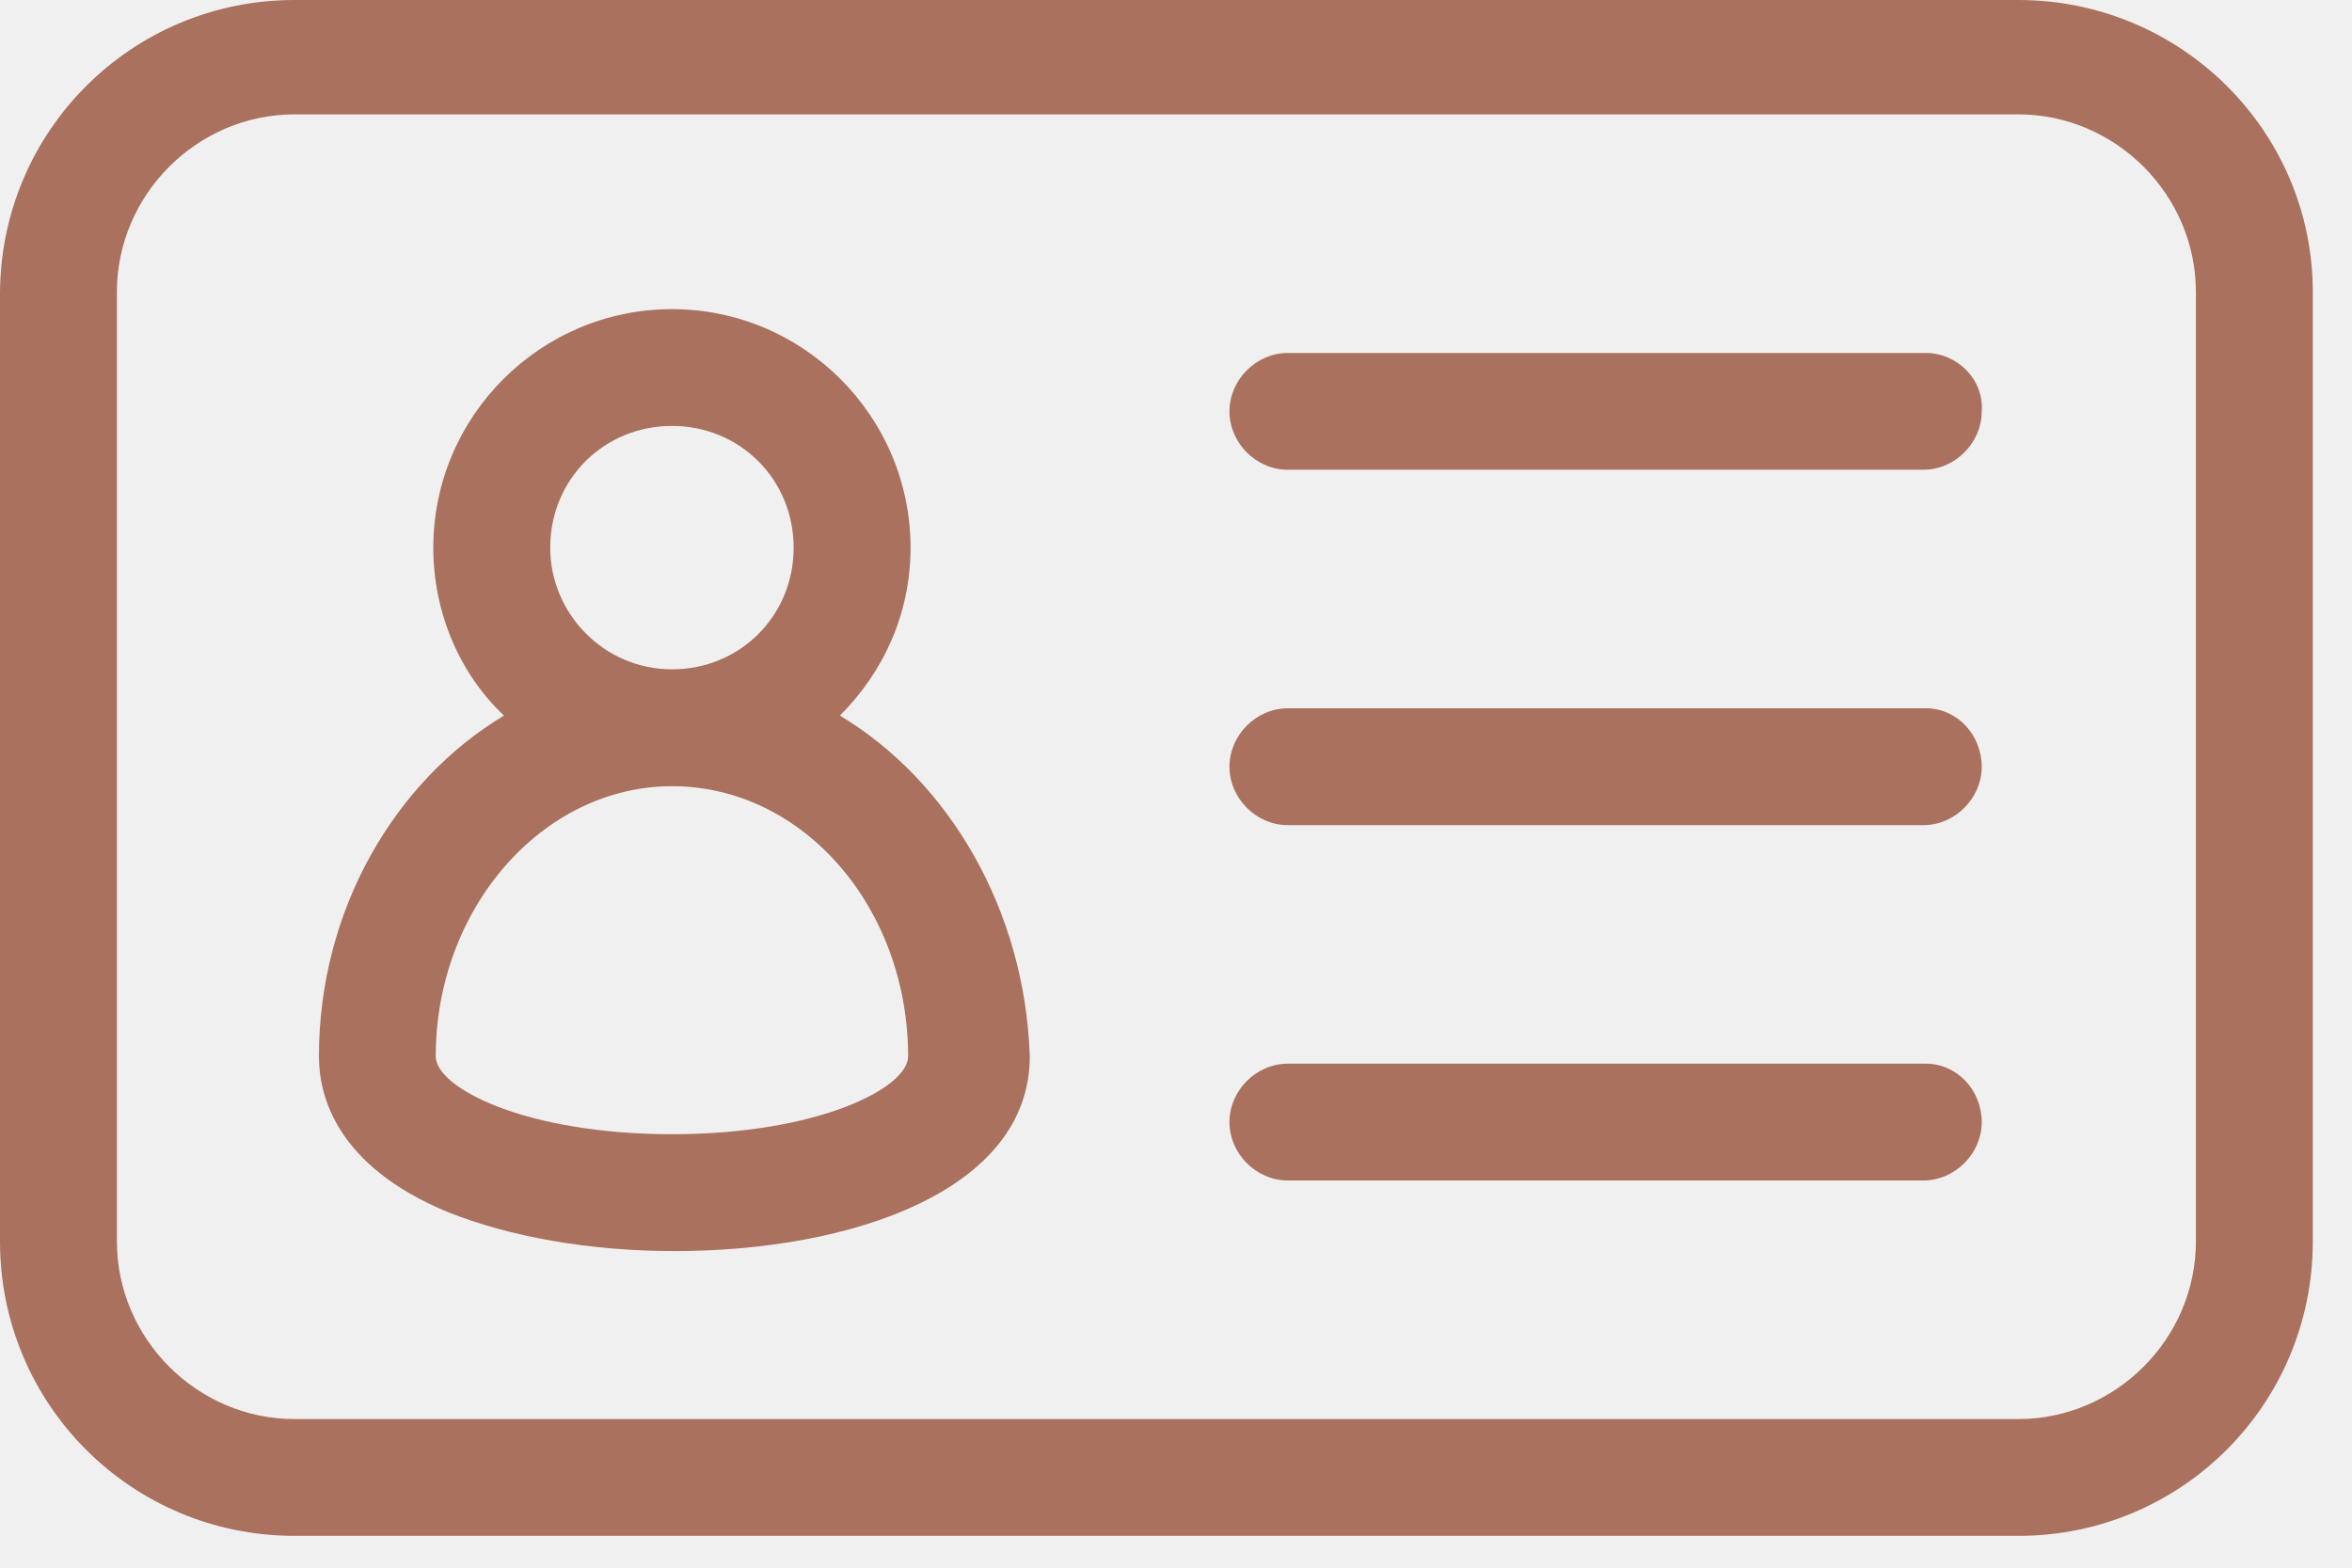
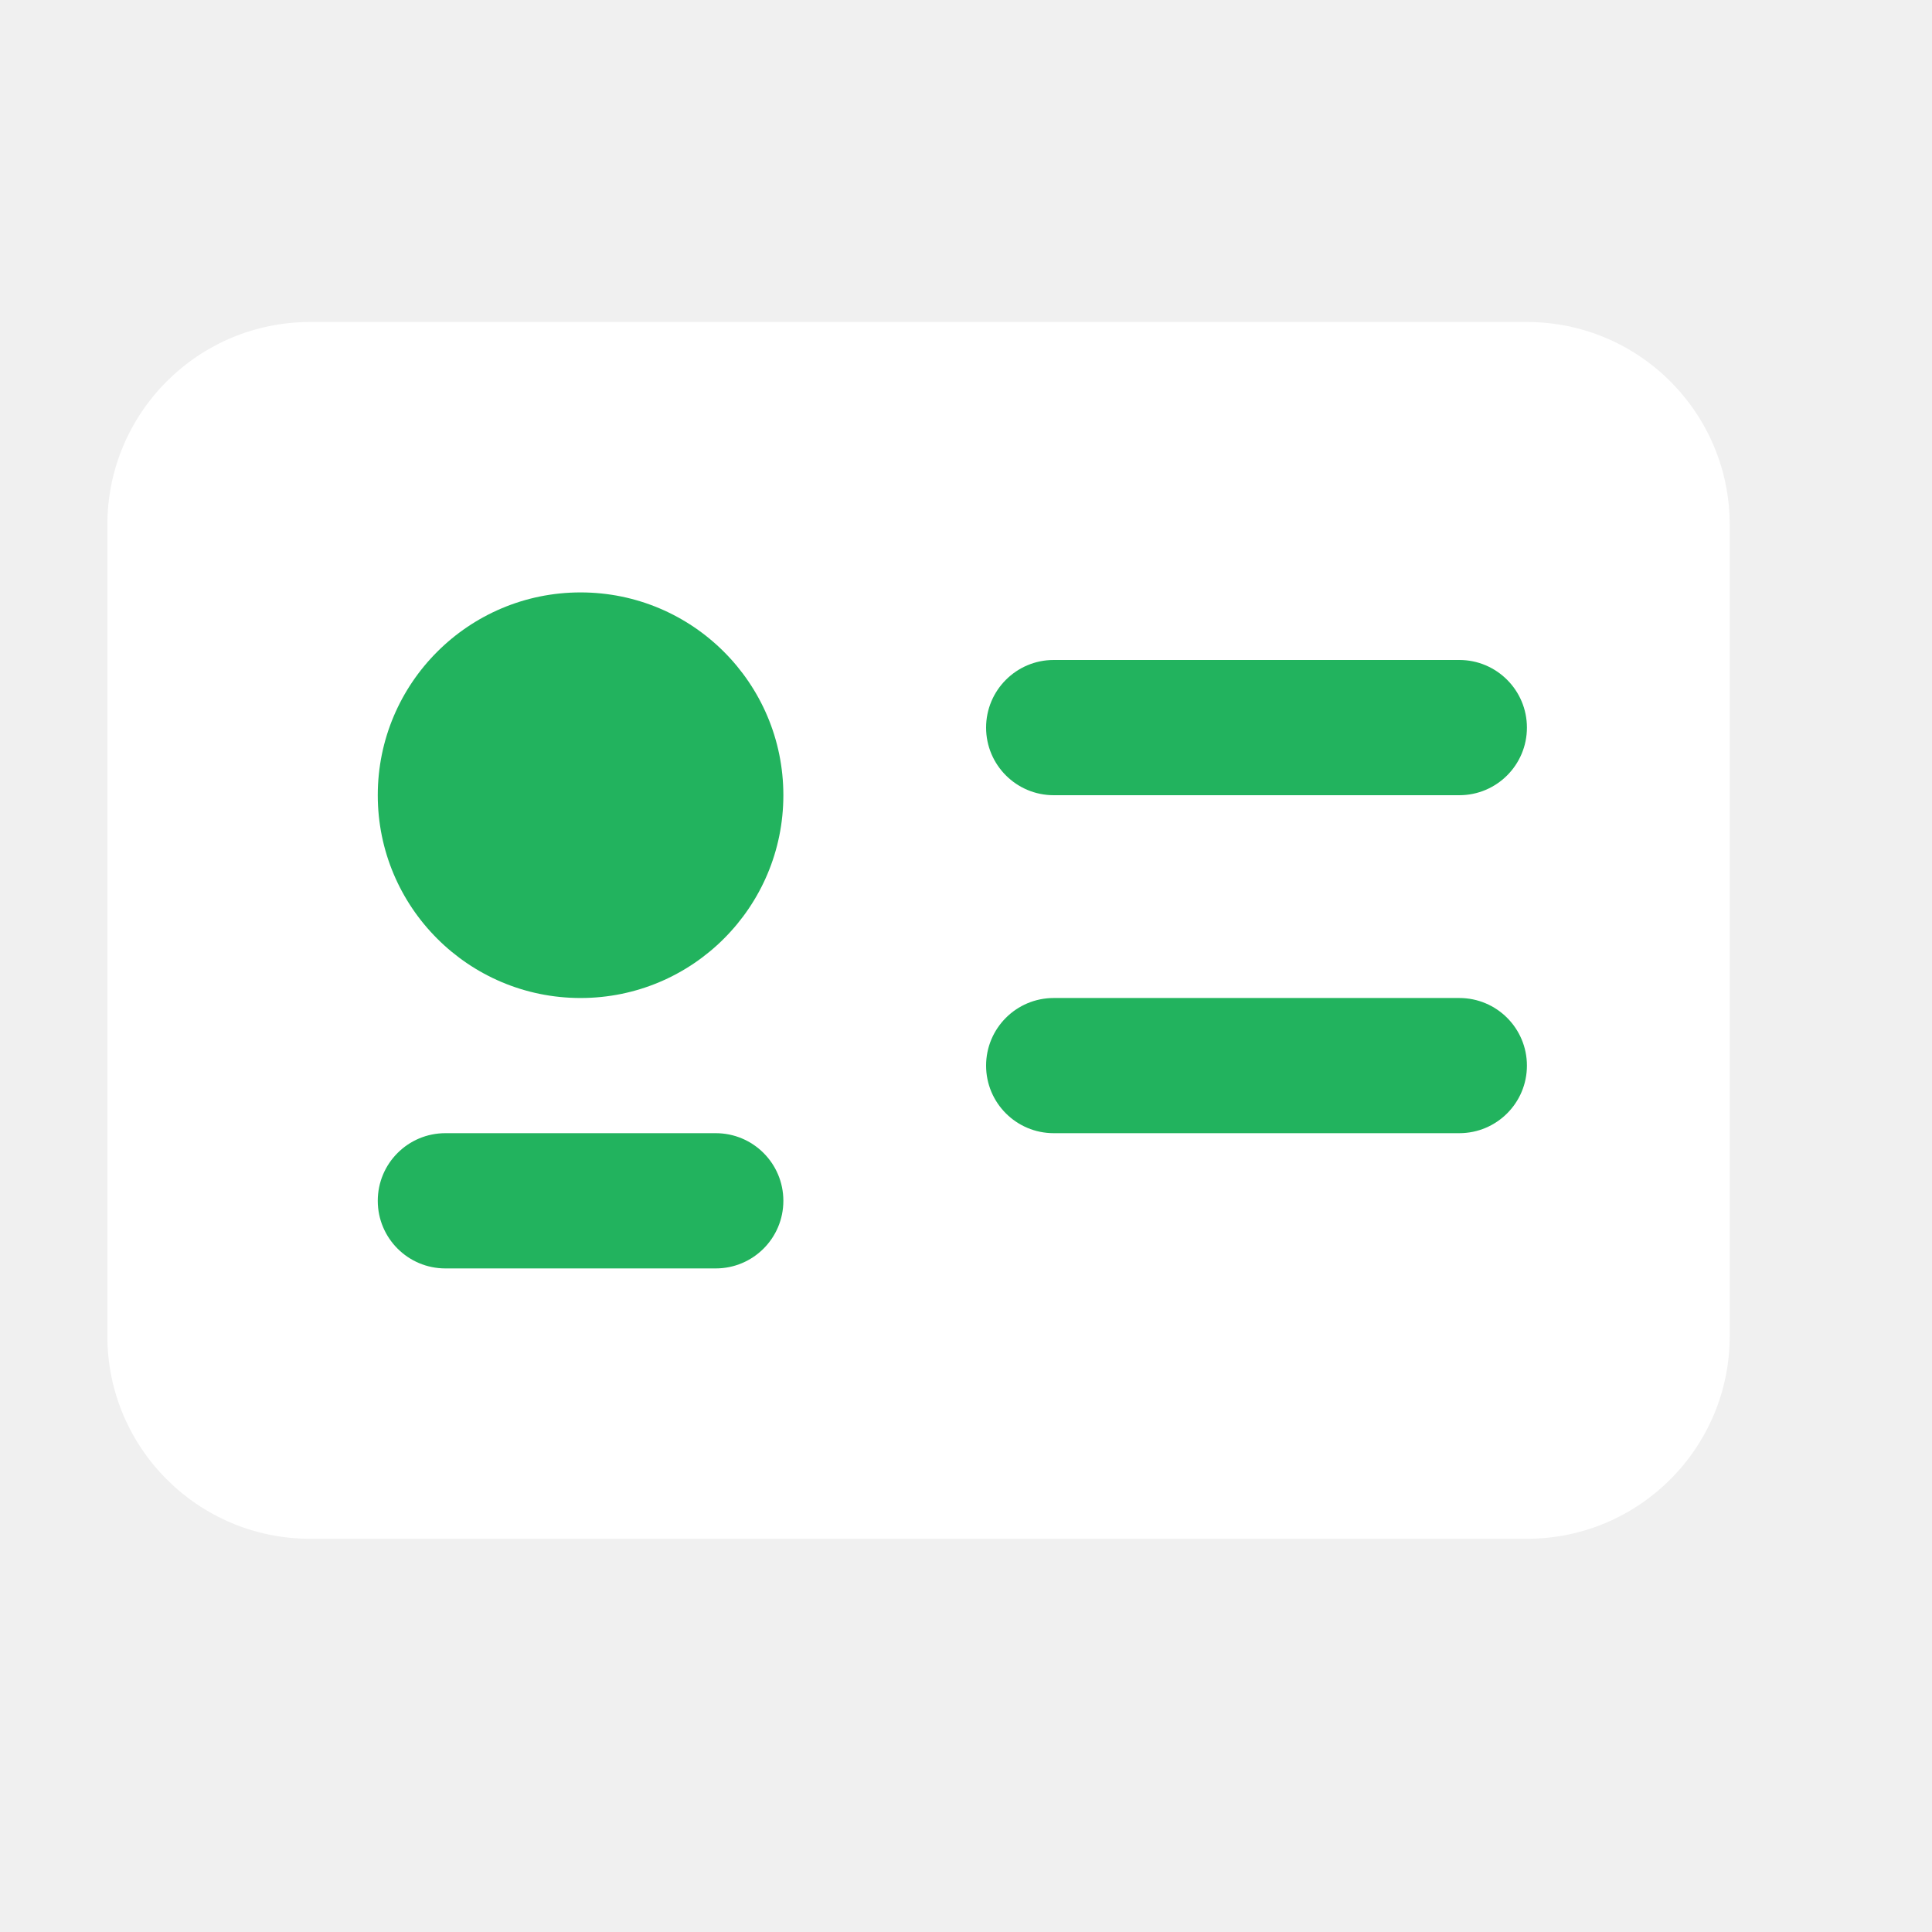
- <svg xmlns="http://www.w3.org/2000/svg" width="30" height="20" viewBox="0 0 30 20" fill="none">
-   <path d="M25.743 0H3.757C1.677 0 0 1.677 0 3.757V15.837C0 17.917 1.677 19.594 3.757 19.594H25.743C27.823 19.594 29.5 17.917 29.5 15.837V3.726C29.5 1.677 27.823 0 25.743 0ZM28.009 15.837C28.009 17.079 26.985 18.104 25.743 18.104H3.757C2.515 18.104 1.491 17.079 1.491 15.837V3.726C1.491 2.484 2.515 1.459 3.757 1.459H25.743C26.985 1.459 28.009 2.484 28.009 3.726V15.837Z" fill="#A9715E" />
-   <path d="M24.563 4.503H16.427C16.023 4.503 15.682 4.844 15.682 5.248C15.682 5.652 16.023 5.993 16.427 5.993H24.532C24.935 5.993 25.277 5.652 25.277 5.248C25.308 4.844 24.966 4.503 24.563 4.503Z" fill="#A9715E" />
-   <path d="M24.563 9.036H16.427C16.023 9.036 15.682 9.378 15.682 9.782C15.682 10.185 16.023 10.527 16.427 10.527H24.532C24.935 10.527 25.277 10.185 25.277 9.782C25.277 9.378 24.966 9.036 24.563 9.036Z" fill="#A9715E" />
-   <path d="M24.563 13.57H16.427C16.023 13.57 15.682 13.912 15.682 14.315C15.682 14.719 16.023 15.06 16.427 15.06H24.532C24.935 15.06 25.277 14.719 25.277 14.315C25.277 13.912 24.966 13.57 24.563 13.57Z" fill="#A9715E" />
-   <path d="M10.713 9.129C11.272 8.571 11.614 7.825 11.614 6.987C11.614 5.31 10.247 3.944 8.571 3.944C6.894 3.944 5.527 5.31 5.527 6.987C5.527 7.825 5.869 8.602 6.428 9.129C5.031 9.968 4.068 11.614 4.068 13.477C4.068 13.974 4.285 14.874 5.714 15.464C6.49 15.775 7.515 15.961 8.602 15.961C10.868 15.961 13.135 15.185 13.135 13.477C13.073 11.614 12.111 9.968 10.713 9.129ZM7.018 6.987C7.018 6.117 7.701 5.434 8.571 5.434C9.44 5.434 10.123 6.117 10.123 6.987C10.123 7.856 9.44 8.539 8.571 8.539C7.701 8.539 7.018 7.825 7.018 6.987ZM8.571 14.47C6.707 14.47 5.558 13.88 5.558 13.477C5.558 11.583 6.925 10.03 8.571 10.03C10.247 10.03 11.583 11.583 11.583 13.477C11.583 13.88 10.434 14.47 8.571 14.47Z" fill="#A9715E" />
+ <svg xmlns="http://www.w3.org/2000/svg" width="30" height="30" viewBox="0 0 30 30" fill="none">
+   <path d="M23.71 5H4.816C3.076 5 1.667 6.41 1.667 8.149V20.745C1.667 22.484 3.076 23.894 4.816 23.894H23.71C25.449 23.894 26.859 22.484 26.859 20.745V8.149C26.859 6.41 25.449 5 23.71 5Z" fill="white" />
+   <path d="M9.015 15.497C10.754 15.497 12.164 14.087 12.164 12.348C12.164 10.609 10.754 9.199 9.015 9.199C7.276 9.199 5.866 10.609 5.866 12.348C5.866 14.087 7.276 15.497 9.015 15.497Z" fill="#22B35E" />
+   <path d="M22.66 10.248H16.362C15.782 10.248 15.312 10.719 15.312 11.298C15.312 11.878 15.782 12.348 16.362 12.348H22.66C23.24 12.348 23.71 11.878 23.71 11.298C23.71 10.719 23.24 10.248 22.66 10.248Z" fill="#22B35E" />
+   <path d="M22.66 15.497H16.362C15.782 15.497 15.312 15.967 15.312 16.547C15.312 17.126 15.782 17.596 16.362 17.596H22.66C23.24 17.596 23.71 17.126 23.71 16.547C23.71 15.967 23.24 15.497 22.66 15.497Z" fill="#22B35E" />
+   <path d="M11.114 17.596H6.916C6.336 17.596 5.866 18.066 5.866 18.646C5.866 19.226 6.336 19.696 6.916 19.696H11.114C11.694 19.696 12.164 19.226 12.164 18.646C12.164 18.066 11.694 17.596 11.114 17.596Z" fill="#22B35E" />
</svg>
